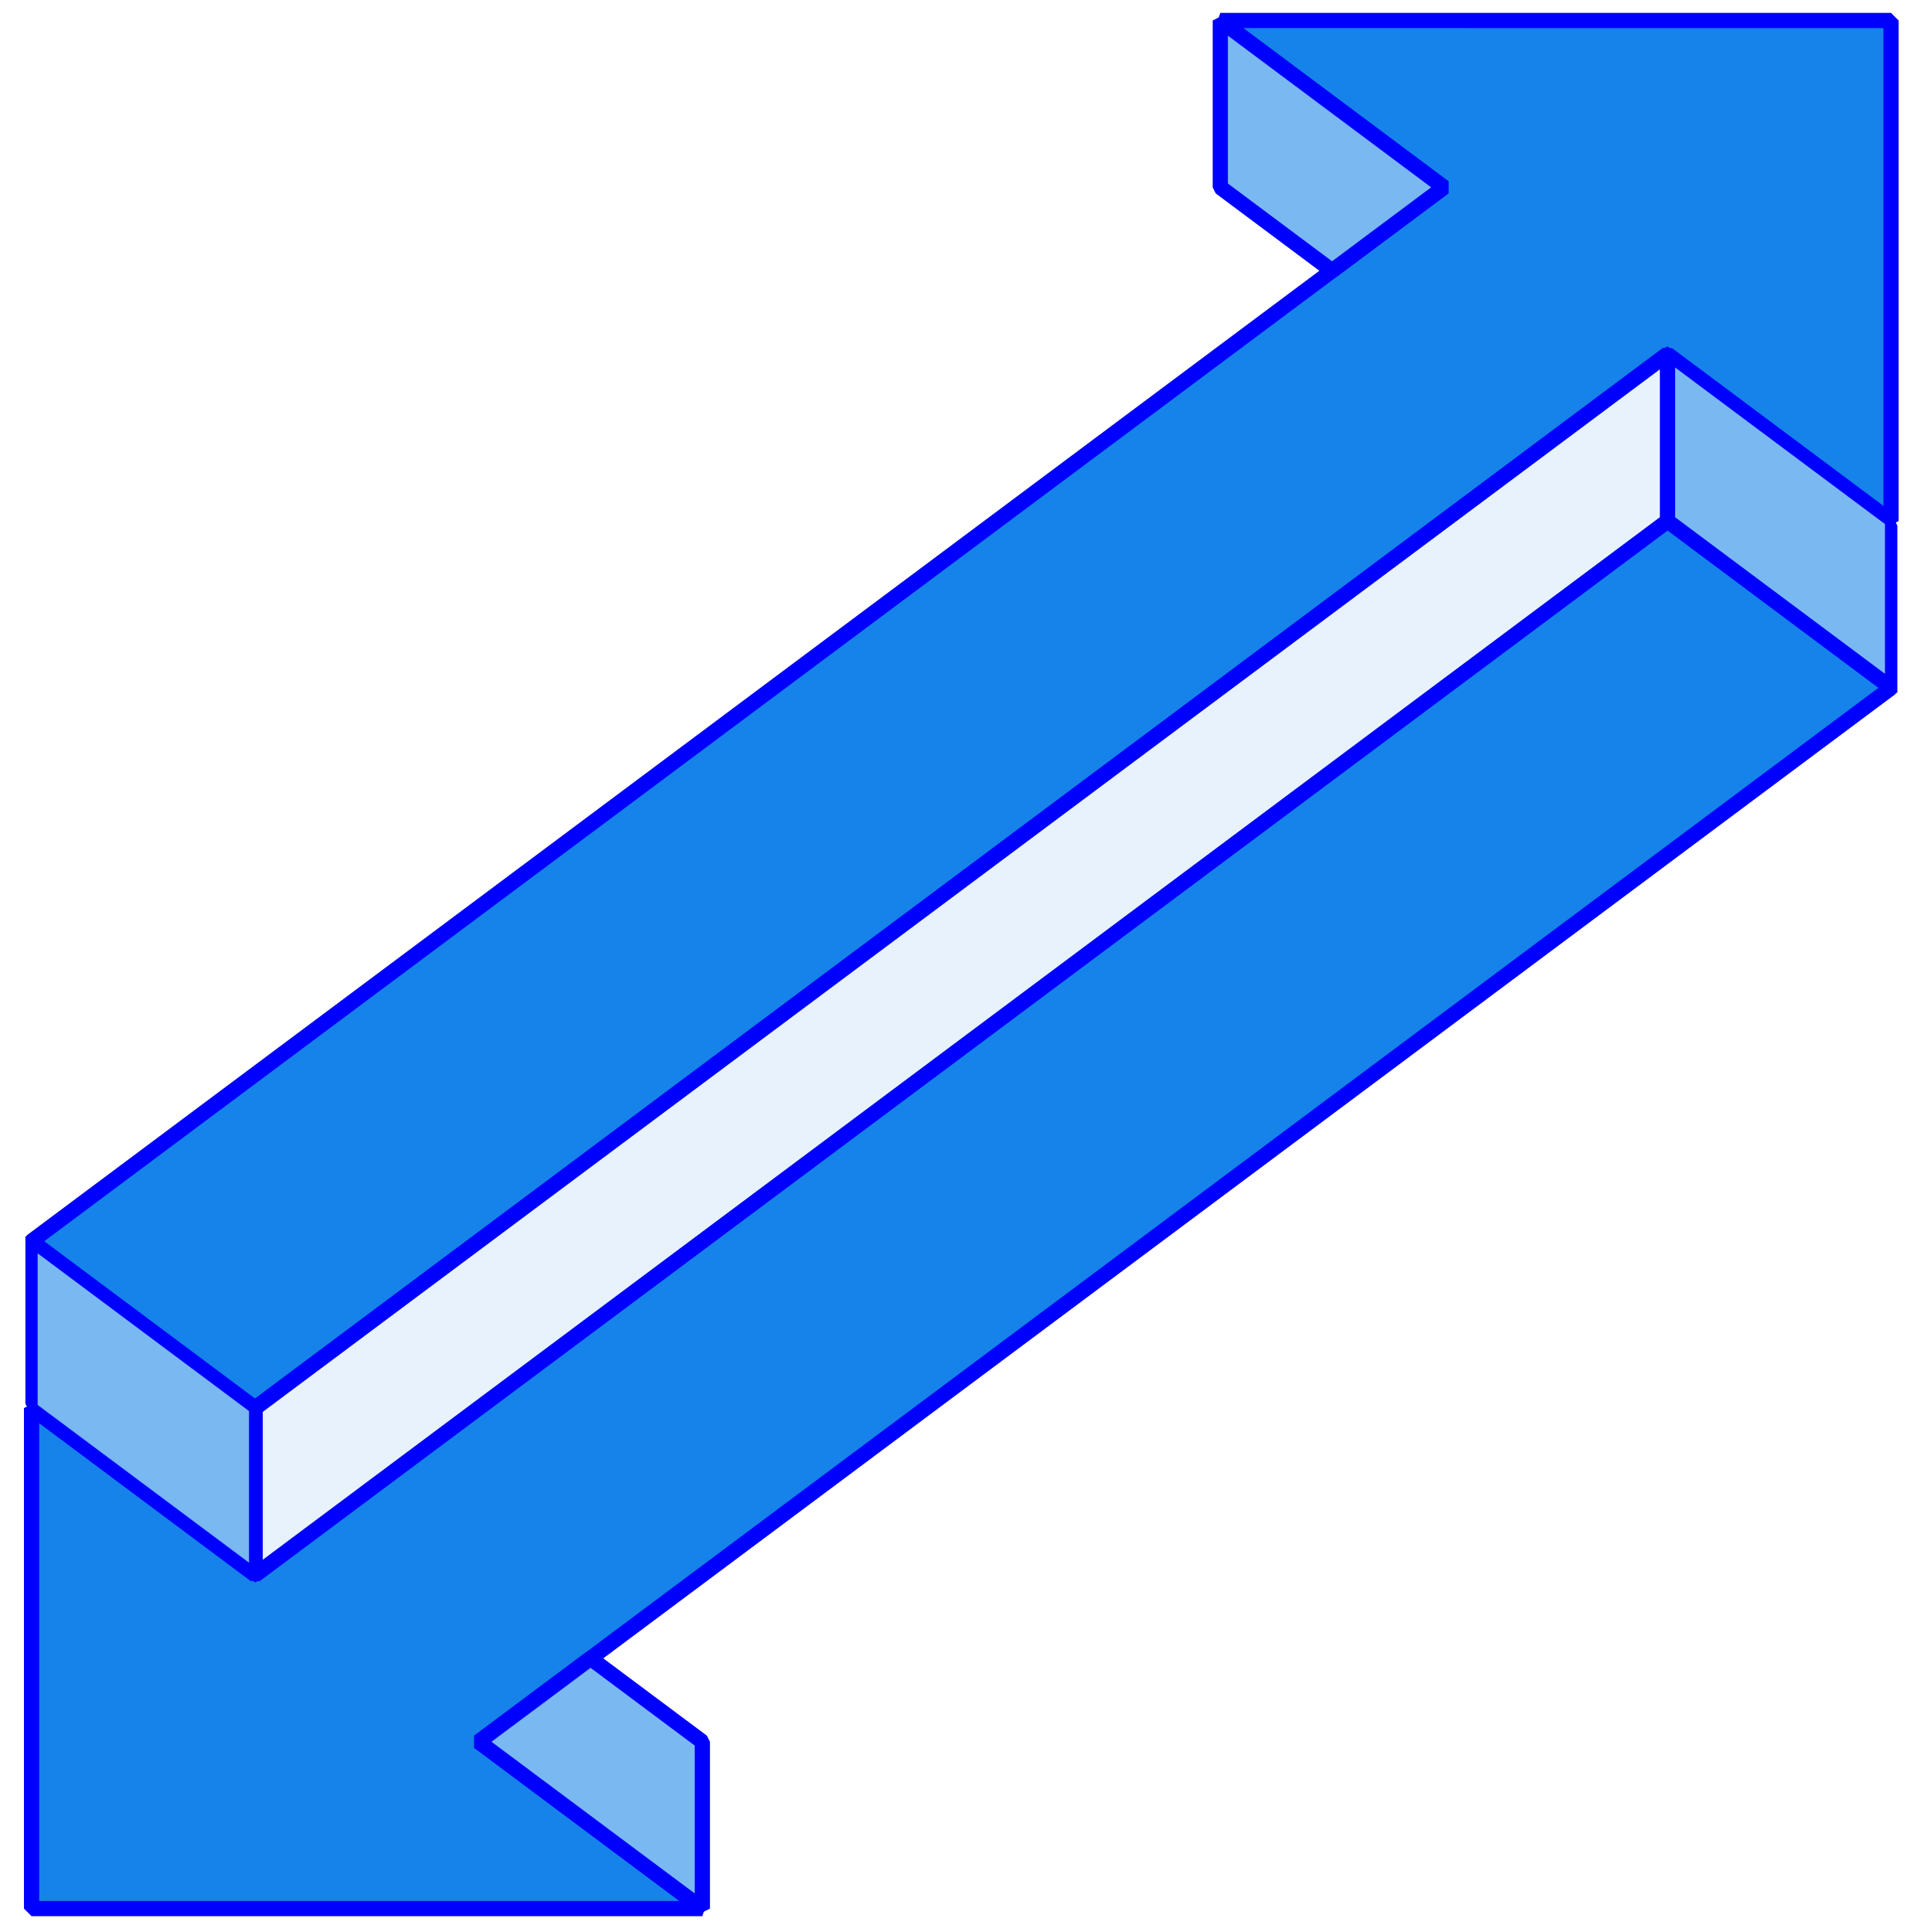
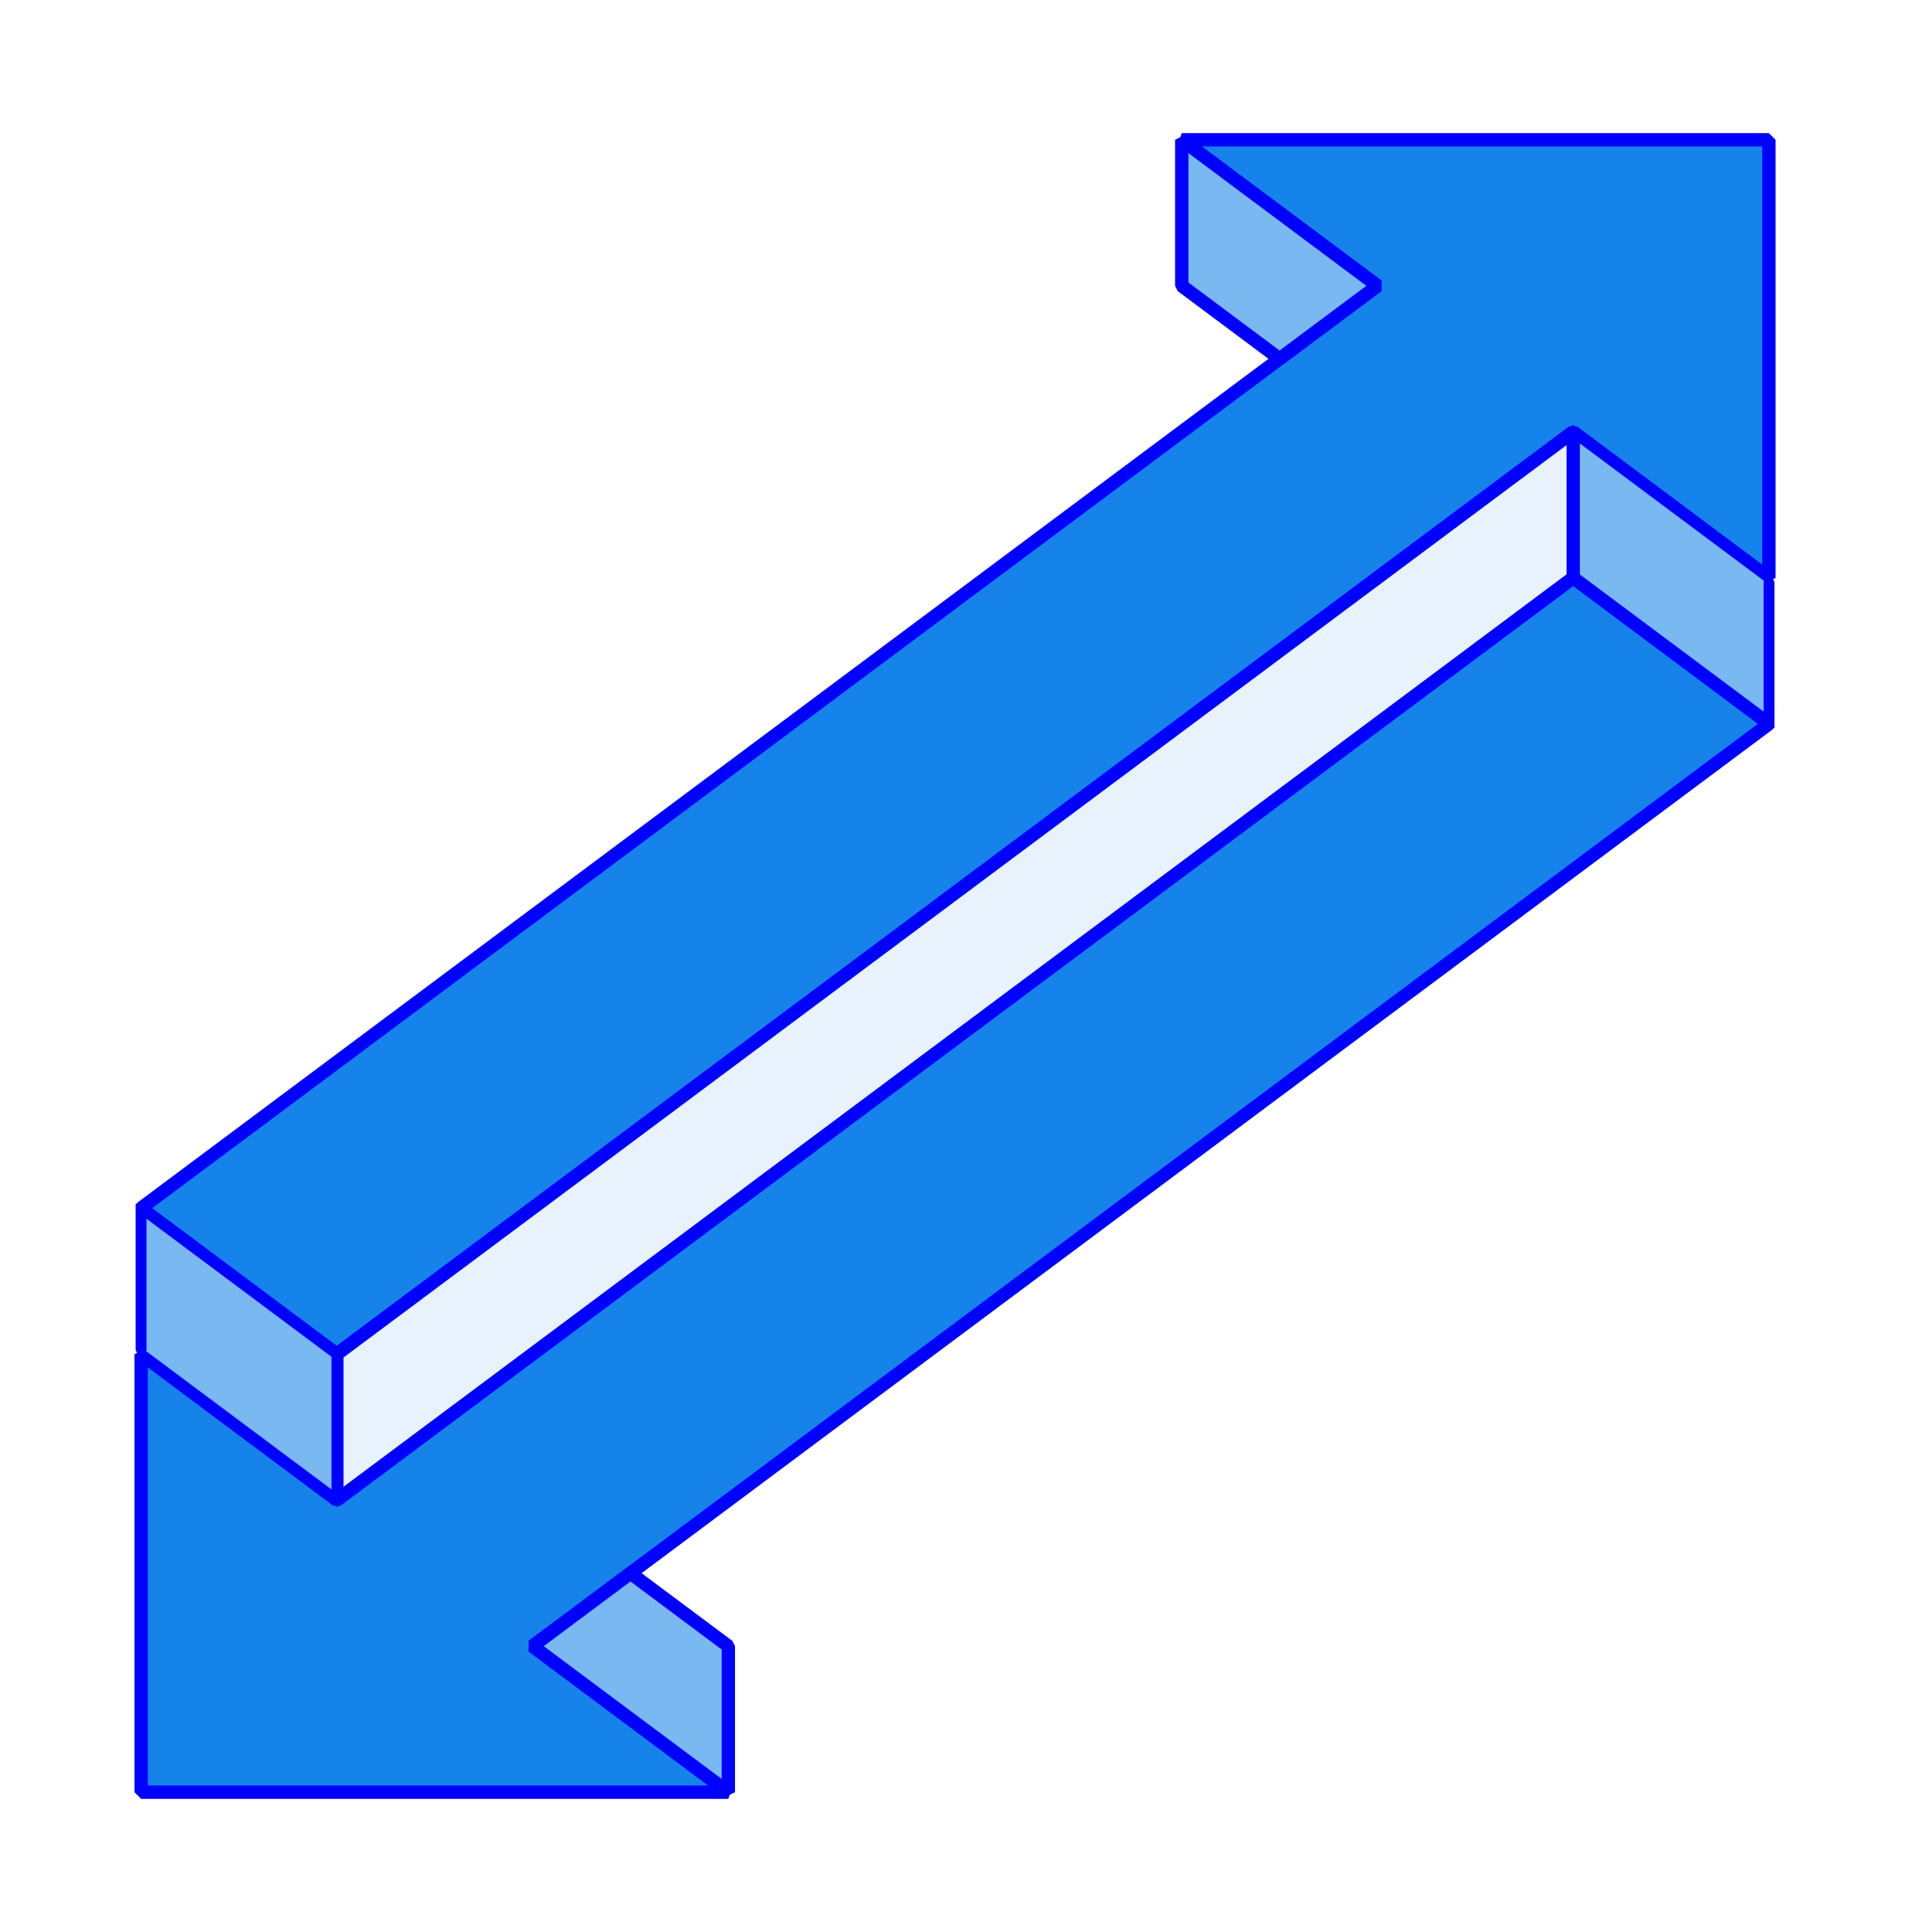
- <svg xmlns="http://www.w3.org/2000/svg" viewBox="0 0 126 127" version="1.1" id="svg8">
-   <g id="layer1" transform="translate(0,-170)" style="stroke-width:1;stroke:#0000FF;">
-     <g id="up">
+ <svg xmlns="http://www.w3.org/2000/svg" viewBox="0 0 143.356 145.116" version="1.1" id="svg8" width="143.356" height="145.116">
+   <defs id="defs18" />
+   <g id="layer1" transform="translate(-8.213602,-143.7637)" style="stroke:#0000ff;stroke-width:1">
+     <g style="stroke:#0000ff;stroke-width:1" id="up" transform="translate(16.73901,-17.08307)">
      <path style="fill:#1583e9;fill-opacity:1;stroke-linecap:butt;stroke-linejoin:bevel;stroke-miterlimit:4;stroke-dasharray:none;stroke-opacity:1;paint-order:normal" d="m 80.229,171.347 14.7,10.968 -92.855,69.277 14.7,10.968 92.855,-69.277 14.7,10.968 v -32.903 z" id="rect817" />
      <path style="opacity:1;fill:#79b8f1;fill-opacity:1;stroke-linecap:butt;stroke-linejoin:bevel;stroke-miterlimit:4;stroke-dasharray:none;stroke-opacity:1;paint-order:normal" d="m 80.229,171.347 v 10.968 l 7.35,5.484 7.35,-5.484 z" id="rect819-6" />
      <rect style="opacity:1;fill:#79b8f1;fill-opacity:1;stroke-linecap:butt;stroke-linejoin:bevel;stroke-miterlimit:4;stroke-dasharray:none;stroke-opacity:1;paint-order:normal" id="rect819-3" width="18.341" height="10.968" x="136.78" y="111.489" transform="matrix(0.801507,0.5979854,0,1,0,0)" />
-       <rect style="opacity:0.976;fill:#79b8f1;fill-opacity:1;stroke-linecap:butt;stroke-linejoin:bevel;stroke-miterlimit:4;stroke-dasharray:none;stroke-opacity:1;paint-order:normal" id="rect819" width="18.341" height="10.968" x="2.588" y="250.041" transform="matrix(0.801507,0.5979854,0,1,0,0)">
-             </rect>
-       <animateTransform id="translate" attributeName="transform" attributeType="XML" type="translate" begin="0" dur="2s" values="0;0,3;0" repeatCount="indefinite" />
+       <rect style="opacity:0.976;fill:#79b8f1;fill-opacity:1;stroke-linecap:butt;stroke-linejoin:bevel;stroke-miterlimit:4;stroke-dasharray:none;stroke-opacity:1;paint-order:normal" id="rect819" width="18.341" height="10.968" x="2.588" y="250.041" transform="matrix(0.801507,0.5979854,0,1,0,0)" />
+       <path style="fill:#e7f2fd;fill-opacity:1;stroke-linecap:butt;stroke-linejoin:bevel;stroke-miterlimit:4;stroke-dasharray:none;stroke-opacity:1;paint-order:normal" d="m 16.775,273.527 92.855,-69.278 v -10.968 l -92.855,69.278 z" id="path858-2" />
+       <animateTransform id="translate" attributeName="transform" attributeType="XML" type="translate" begin="0" dur="2s" values="0,0;5,-5" repeatCount="indefinite" />
    </g>
-     <g id="down">
-       <rect style="opacity:1;fill:#79b8f1;fill-opacity:1;stroke-linecap:butt;stroke-linejoin:bevel;stroke-miterlimit:4;stroke-dasharray:none;stroke-opacity:1;paint-order:normal" id="rect819-3-7" width="18.341" height="10.968" x="136.78" y="111.489" transform="matrix(0.801507,0.5979854,0,1,0,0)">
-       </rect>
+     <g style="stroke:#0000ff;stroke-width:1" id="down" transform="translate(16.73901,-17.08307)">
+       <rect style="opacity:1;fill:#79b8f1;fill-opacity:1;stroke-linecap:butt;stroke-linejoin:bevel;stroke-miterlimit:4;stroke-dasharray:none;stroke-opacity:1;paint-order:normal" id="rect819-3-7" width="18.341" height="10.968" x="136.78" y="111.489" transform="matrix(0.801507,0.5979854,0,1,0,0)" />
      <path style="fill:#e7f2fd;fill-opacity:1;stroke-linecap:butt;stroke-linejoin:bevel;stroke-miterlimit:4;stroke-dasharray:none;stroke-opacity:1;paint-order:normal" d="m 16.775,273.527 92.855,-69.278 v -10.968 l -92.855,69.278 z" id="path858" />
      <path style="fill:#1583e9;fill-opacity:1;stroke-linecap:butt;stroke-linejoin:bevel;stroke-miterlimit:4;stroke-dasharray:none;stroke-opacity:1;paint-order:normal" d="M 46.176,295.462 31.475,284.495 124.331,215.217 109.63,204.25 16.775,273.527 2.075,262.559 v 32.903 z" id="rect817-5" />
-       <path style="fill:#e7f2fd;fill-opacity:1;stroke-linecap:butt;stroke-linejoin:bevel;stroke-miterlimit:4;stroke-dasharray:none;stroke-opacity:1;paint-order:normal" d="m 16.775,273.527 92.855,-69.278 v -10.968 l -92.855,69.278 z" id="path858-2" />
      <path style="opacity:1;fill:#79b8f1;stroke-linecap:butt;stroke-linejoin:bevel;stroke-miterlimit:4;stroke-dasharray:none;stroke-opacity:1;paint-order:normal" d="m 46.176,295.462 v -10.968 l -7.35,-5.484 -7.35,5.484 z" id="rect819-6-2" />
      <rect style="opacity:0.976;fill:#79b8f1;fill-opacity:1;stroke-linecap:butt;stroke-linejoin:bevel;stroke-miterlimit:4;stroke-dasharray:none;stroke-opacity:1;paint-order:normal" id="rect819-1" width="18.341" height="10.968" x="2.588" y="250.041" transform="matrix(0.801507,0.5979854,0,1,0,0)" />
-       <animateTransform id="translate" attributeName="transform" attributeType="XML" type="translate" begin="0" dur="2s" values="0;0,-3;0" repeatCount="indefinite" />
+       <animateTransform id="translate" attributeName="transform" attributeType="XML" type="translate" begin="0" dur="2s" values="0,0;-5,5" repeatCount="indefinite" />
    </g>
  </g>
</svg>
